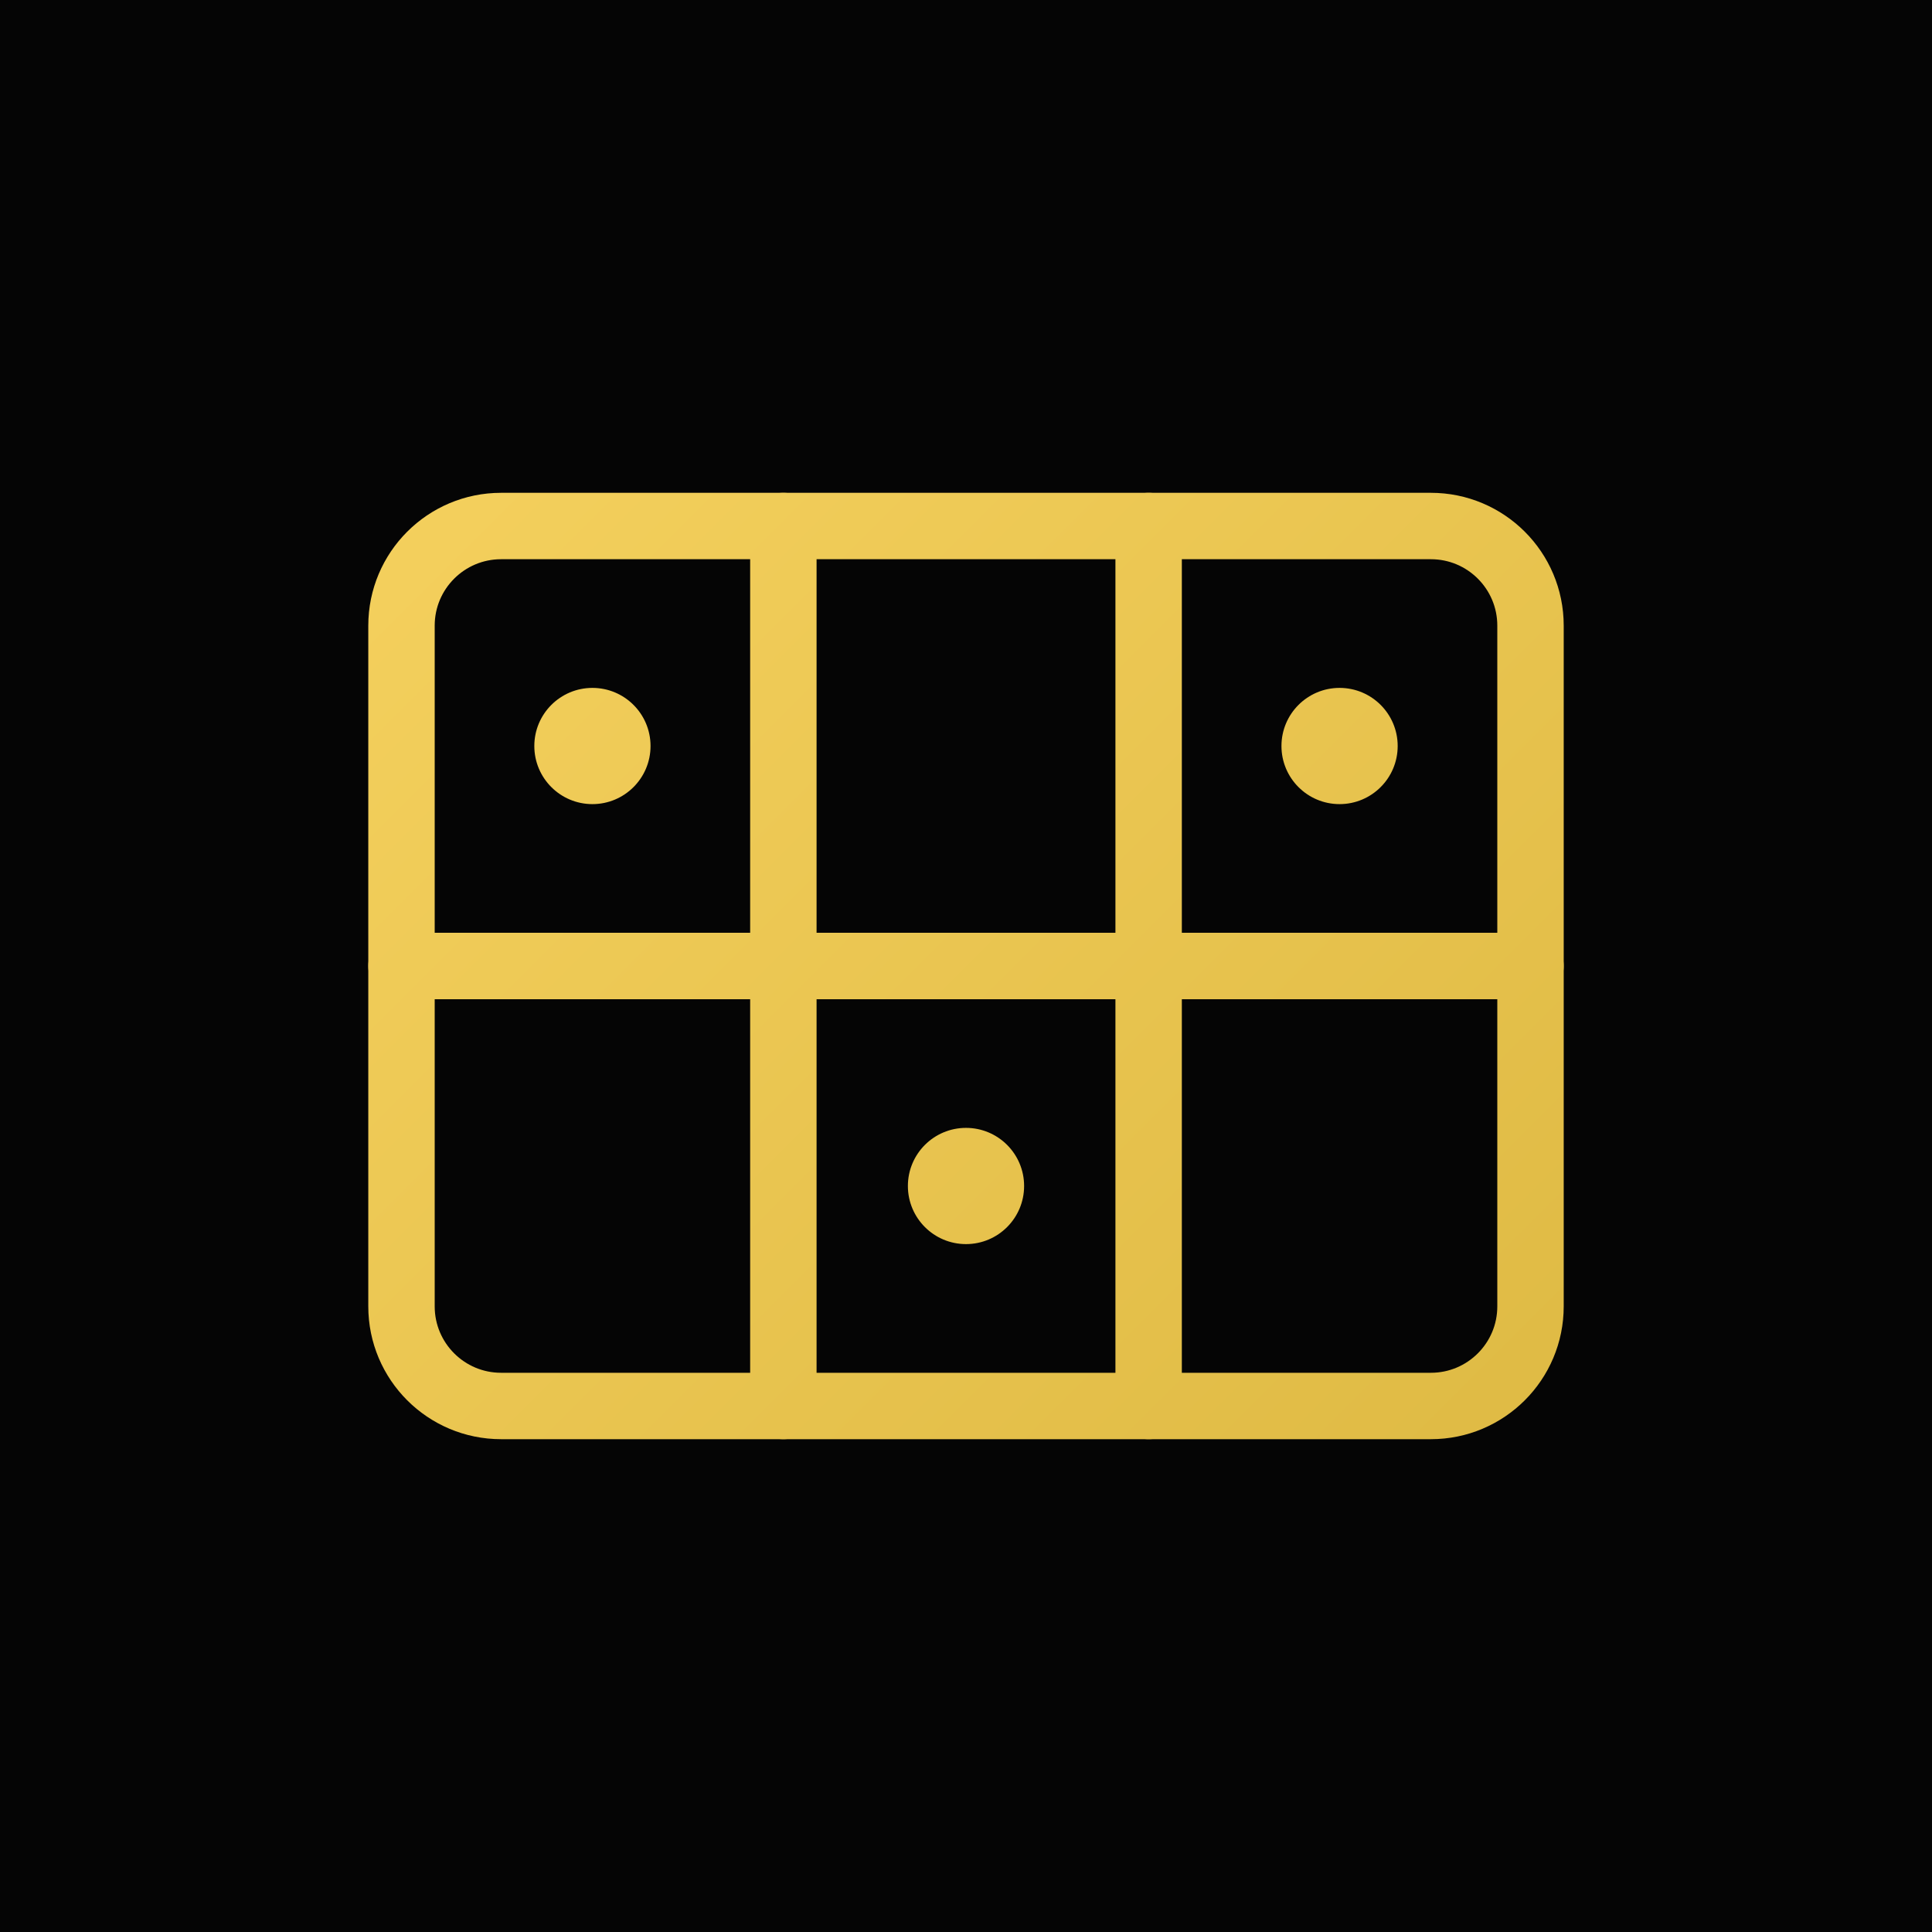
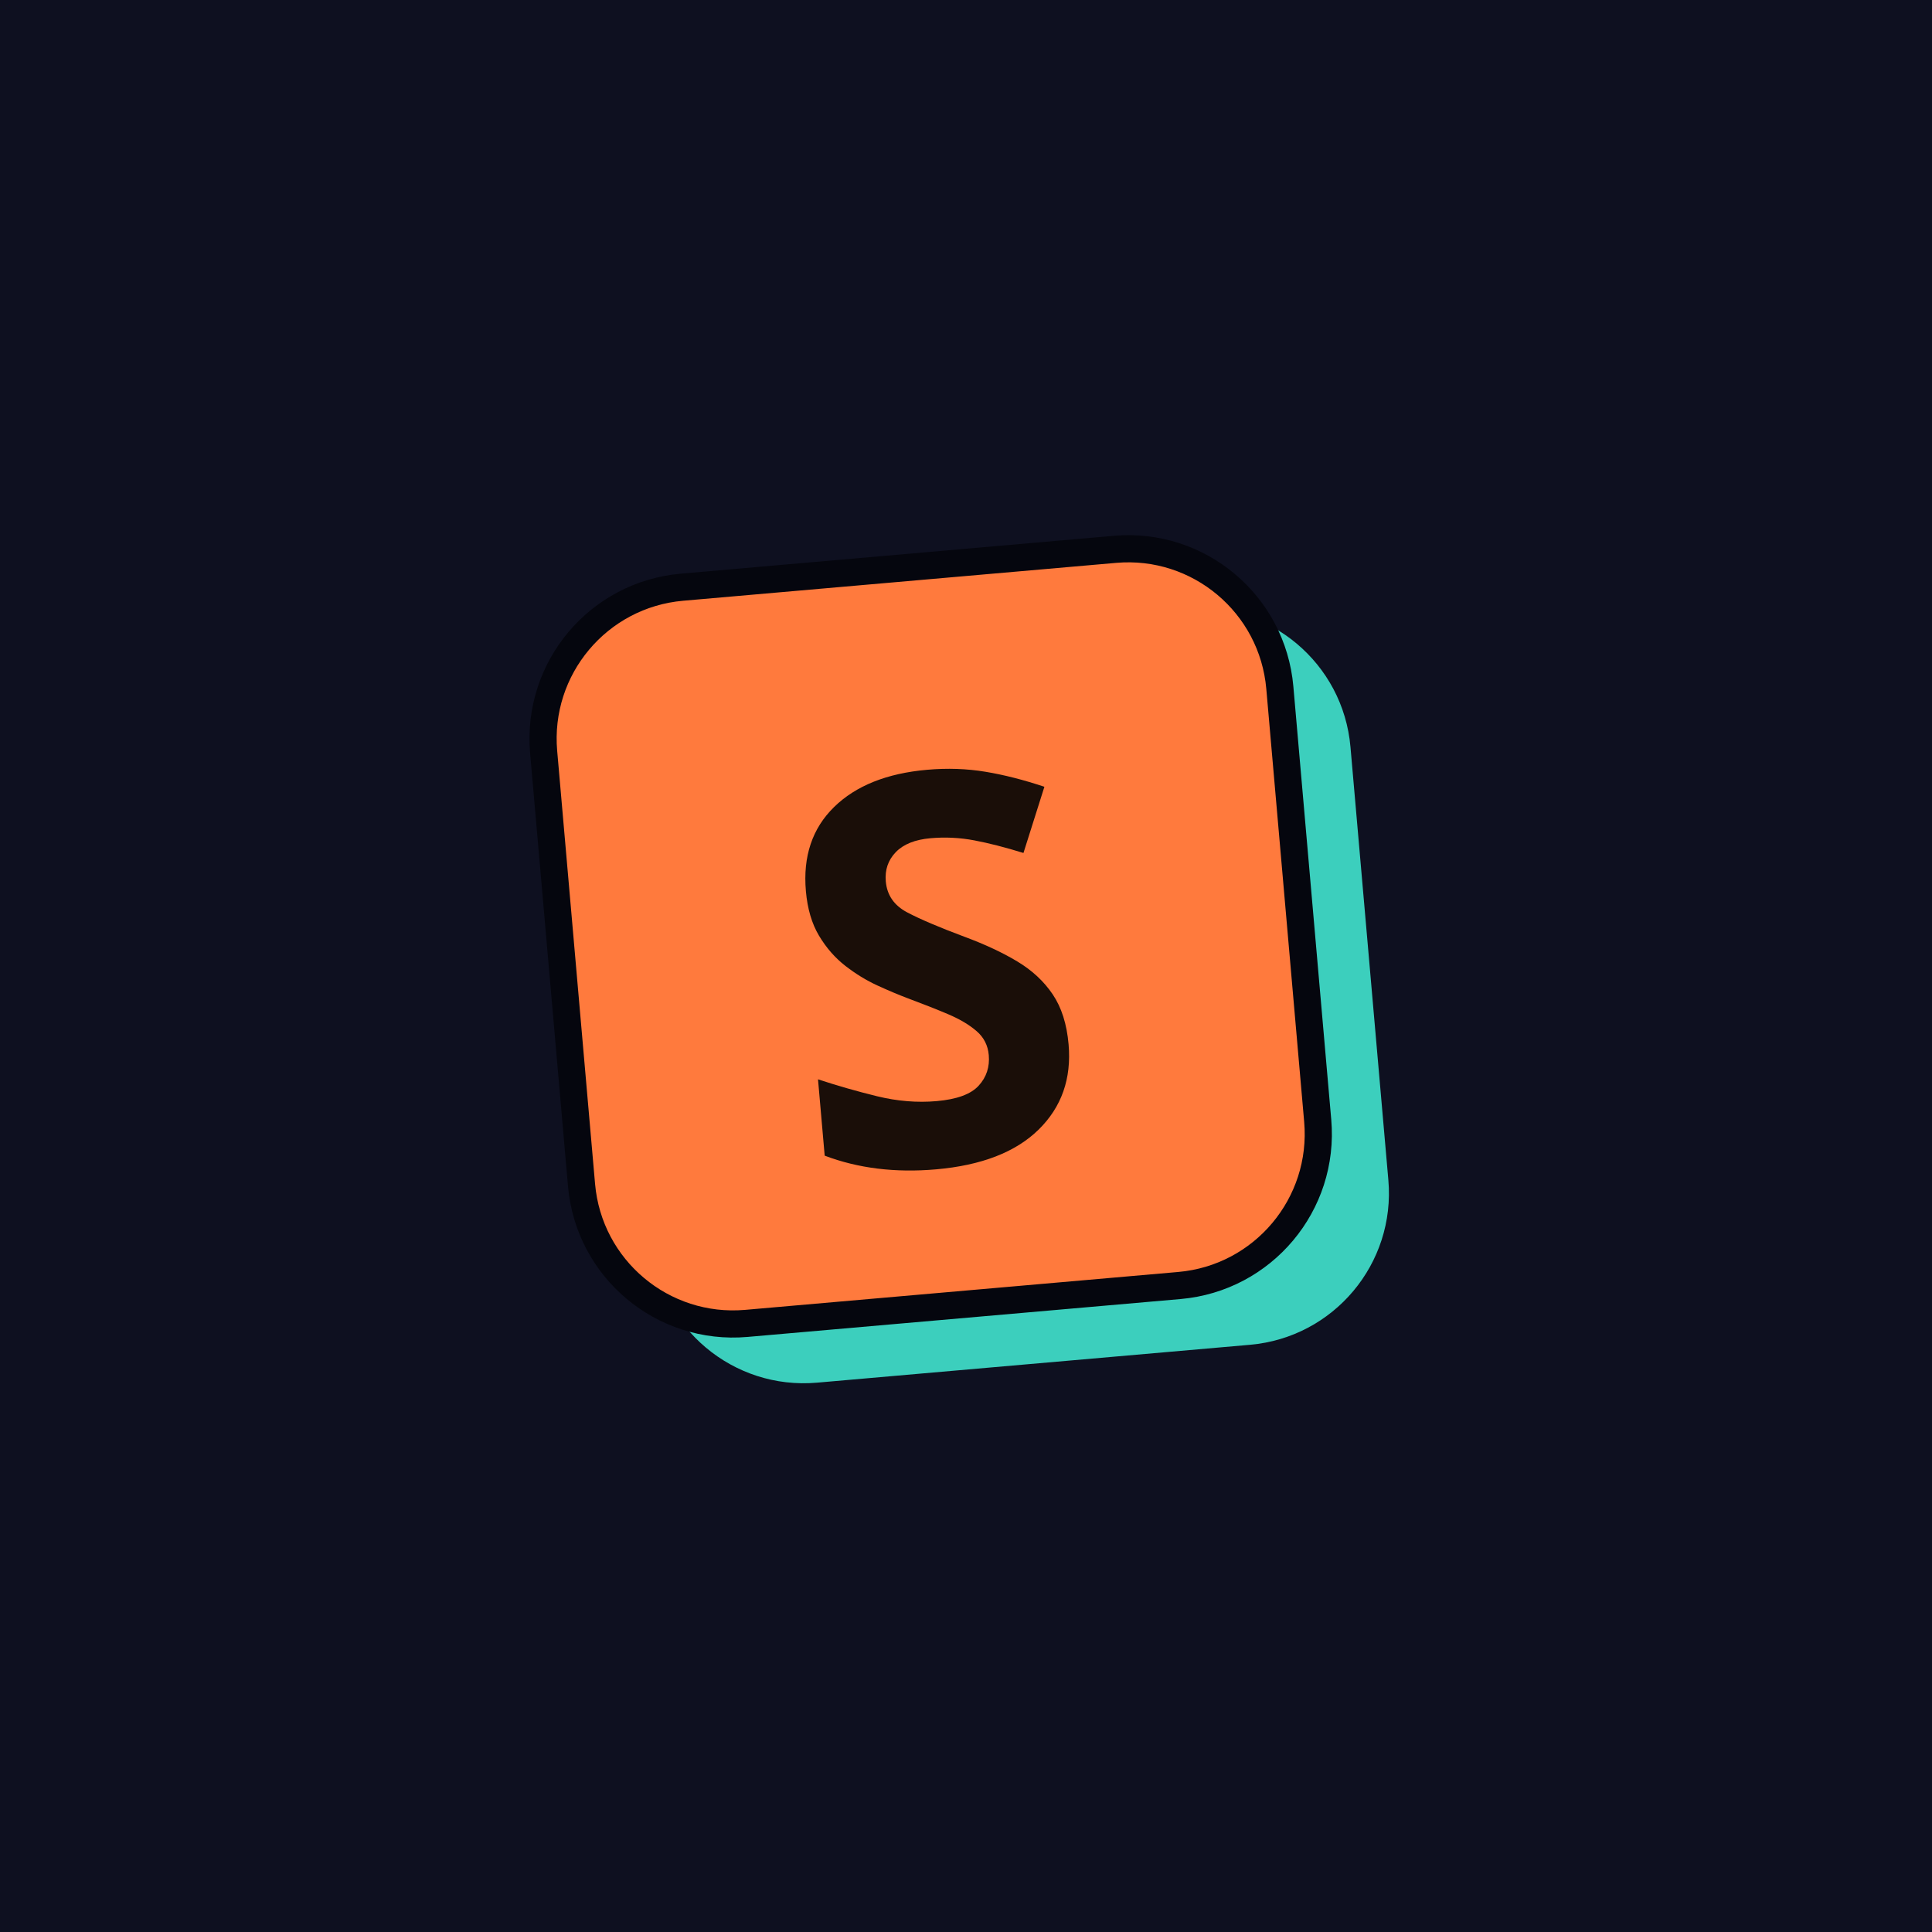
<svg xmlns="http://www.w3.org/2000/svg" width="512" height="512" viewBox="0 0 512 512">
-   <defs>
-     <linearGradient id="g" gradientUnits="userSpaceOnUse" x1="0" y1="0" x2="512" y2="512">
-       <stop offset="0" stop-color="#ffdb6a" />
-       <stop offset="1" stop-color="#d4af37" />
-     </linearGradient>
-   </defs>
-   <rect width="512" height="512" fill="#050505" />
-   <g transform="translate(256 256) scale(1.1) translate(-256 -256)">
-     <g fill="none" stroke="url(#g)" stroke-width="16" stroke-linecap="round">
-       <rect x="120" y="150" width="272" height="212" rx="24" />
-       <line x1="120" y1="256" x2="392" y2="256" />
-       <line x1="212" y1="150" x2="212" y2="362" />
-       <line x1="300" y1="150" x2="300" y2="362" />
-     </g>
-     <circle cx="166" cy="203" r="14" fill="url(#g)" />
-     <circle cx="256" cy="309" r="14" fill="url(#g)" />
-     <circle cx="346" cy="203" r="14" fill="url(#g)" />
+   <rect width="512" height="512" fill="#0E1020" />
+   <g transform="translate(256 256) scale(.72) translate(-256 -256) rotate(-5 256 256)">
+     <rect x="132" y="132" width="272" height="272" rx="56" fill="#3CCFBD" />
+     <rect x="108" y="108" width="272" height="272" rx="56" fill="#FF7A3D" stroke="#05060E" stroke-width="10" />
+     <text x="244" y="250" text-anchor="middle" dominant-baseline="central" font-family="Unbounded, sans-serif" font-weight="800" font-size="200" fill="#1A0E08">S</text>
  </g>
</svg>
